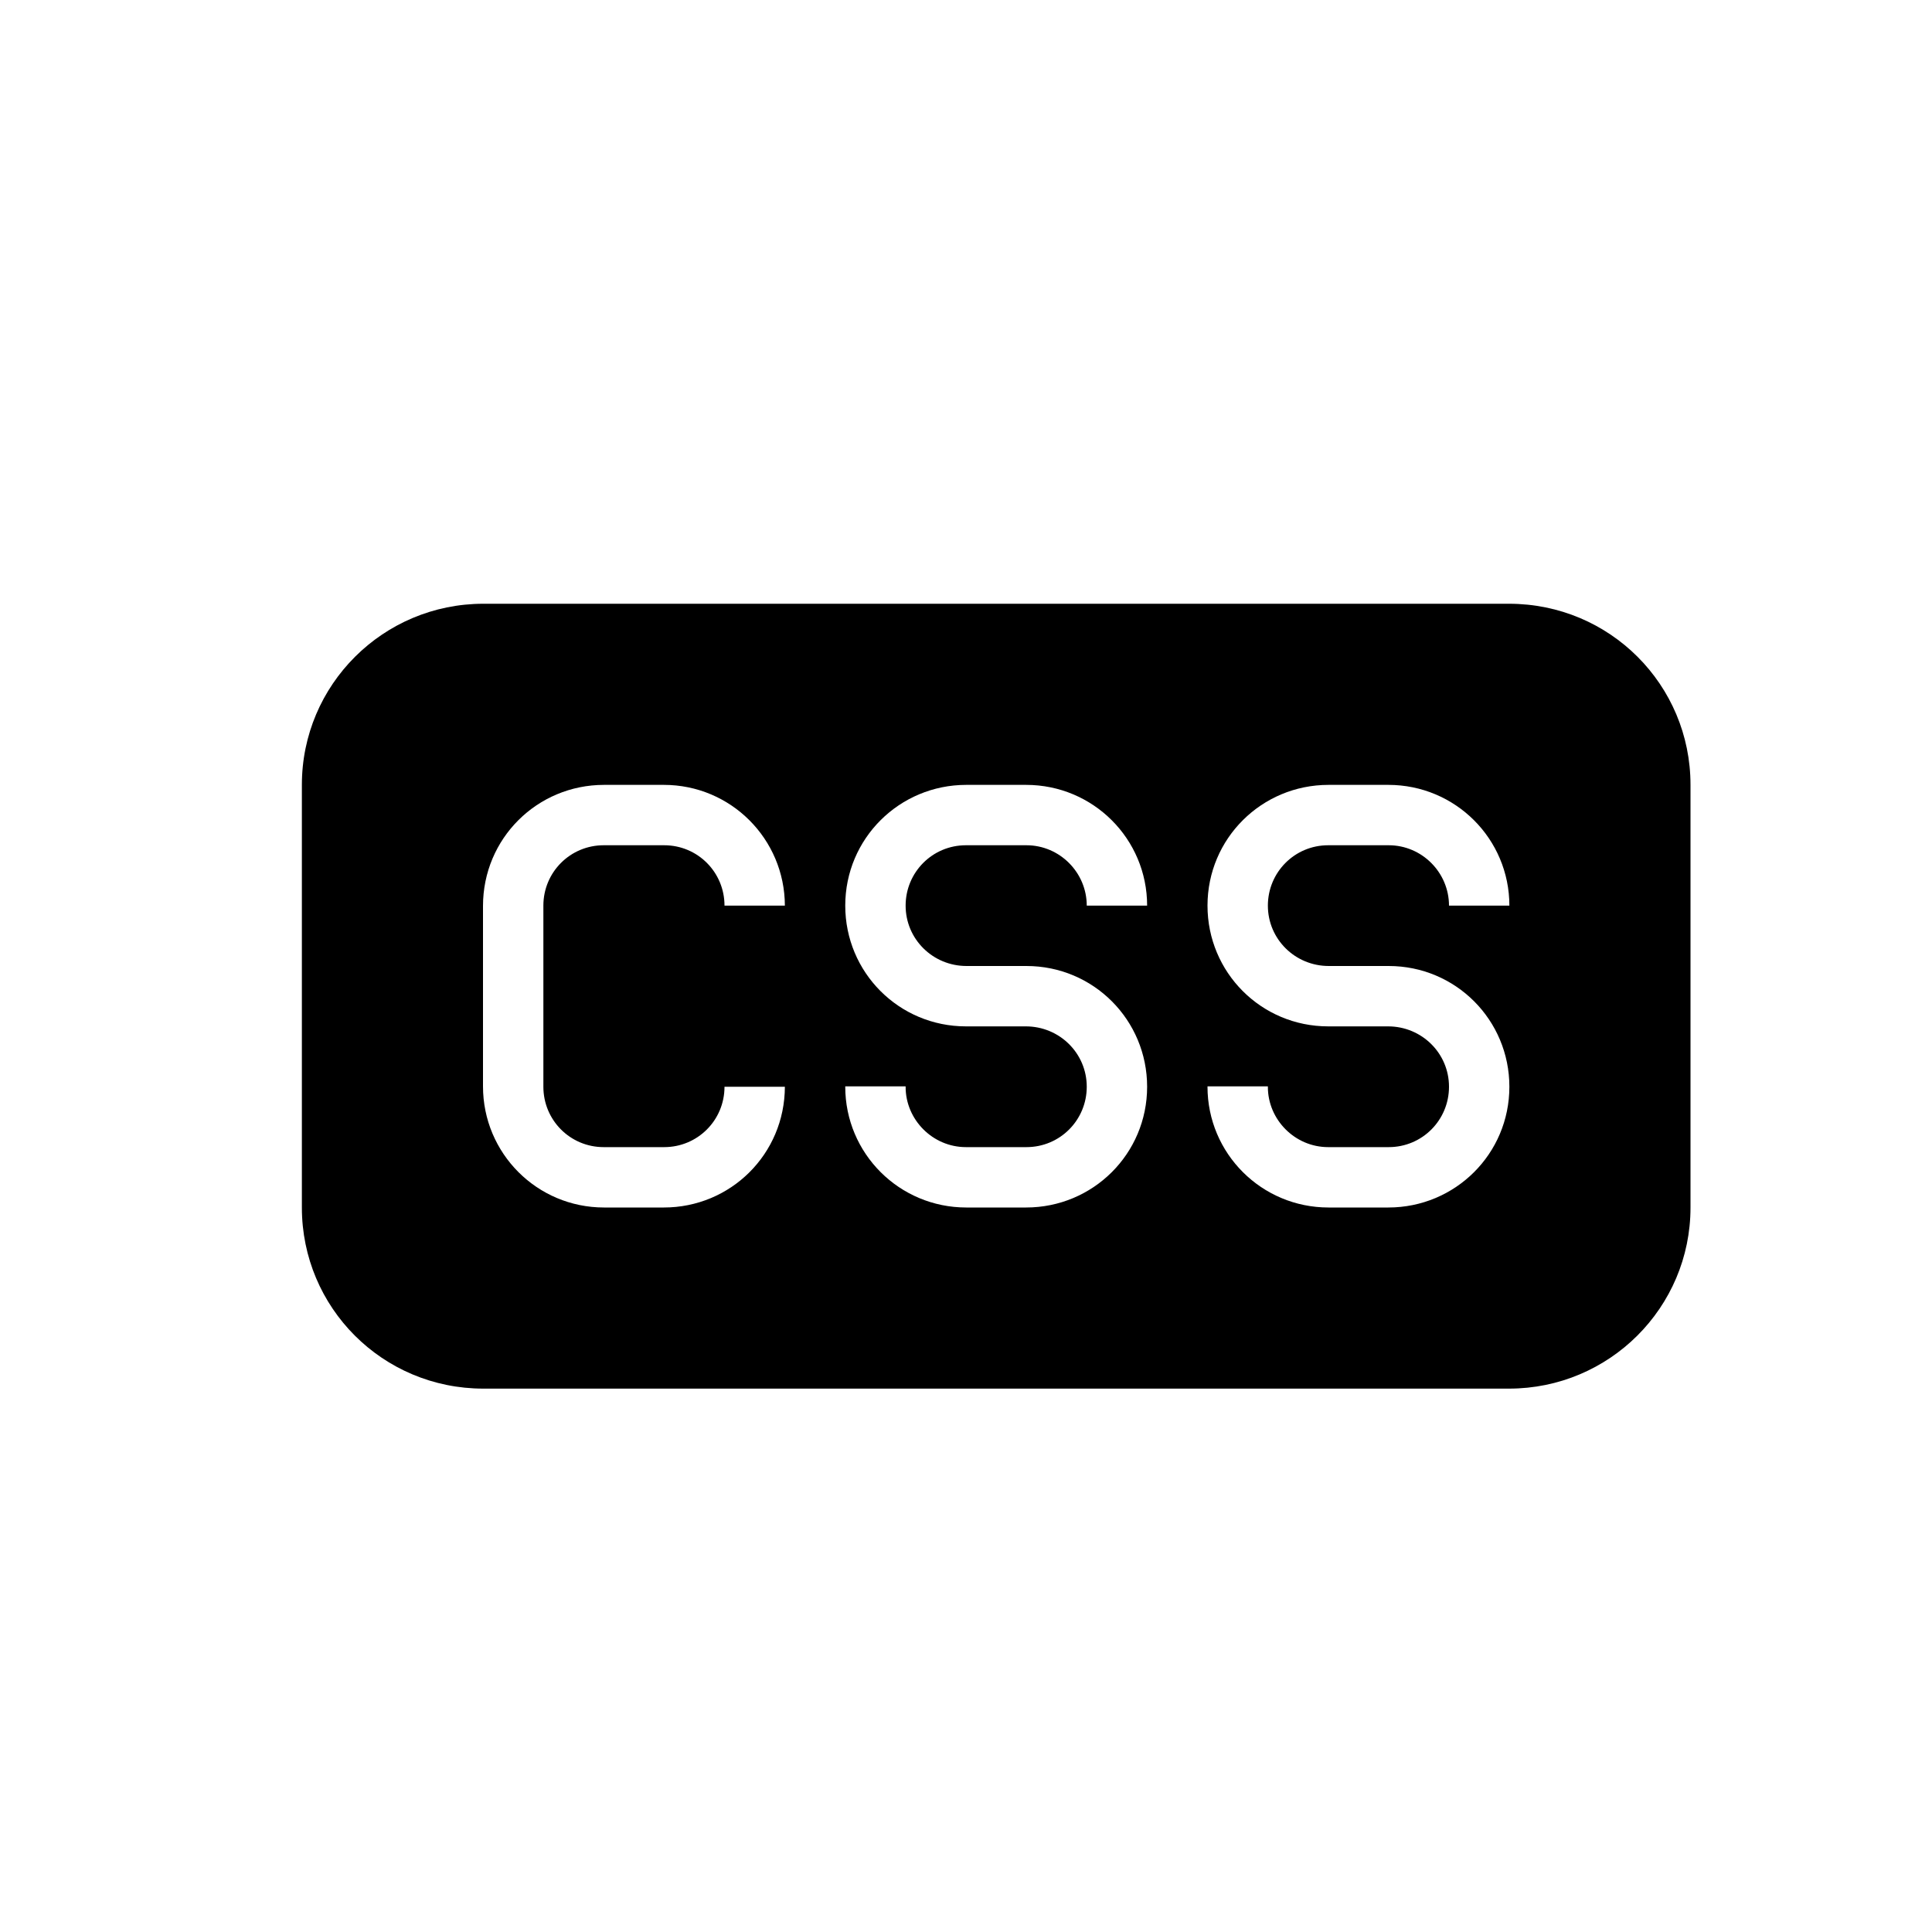
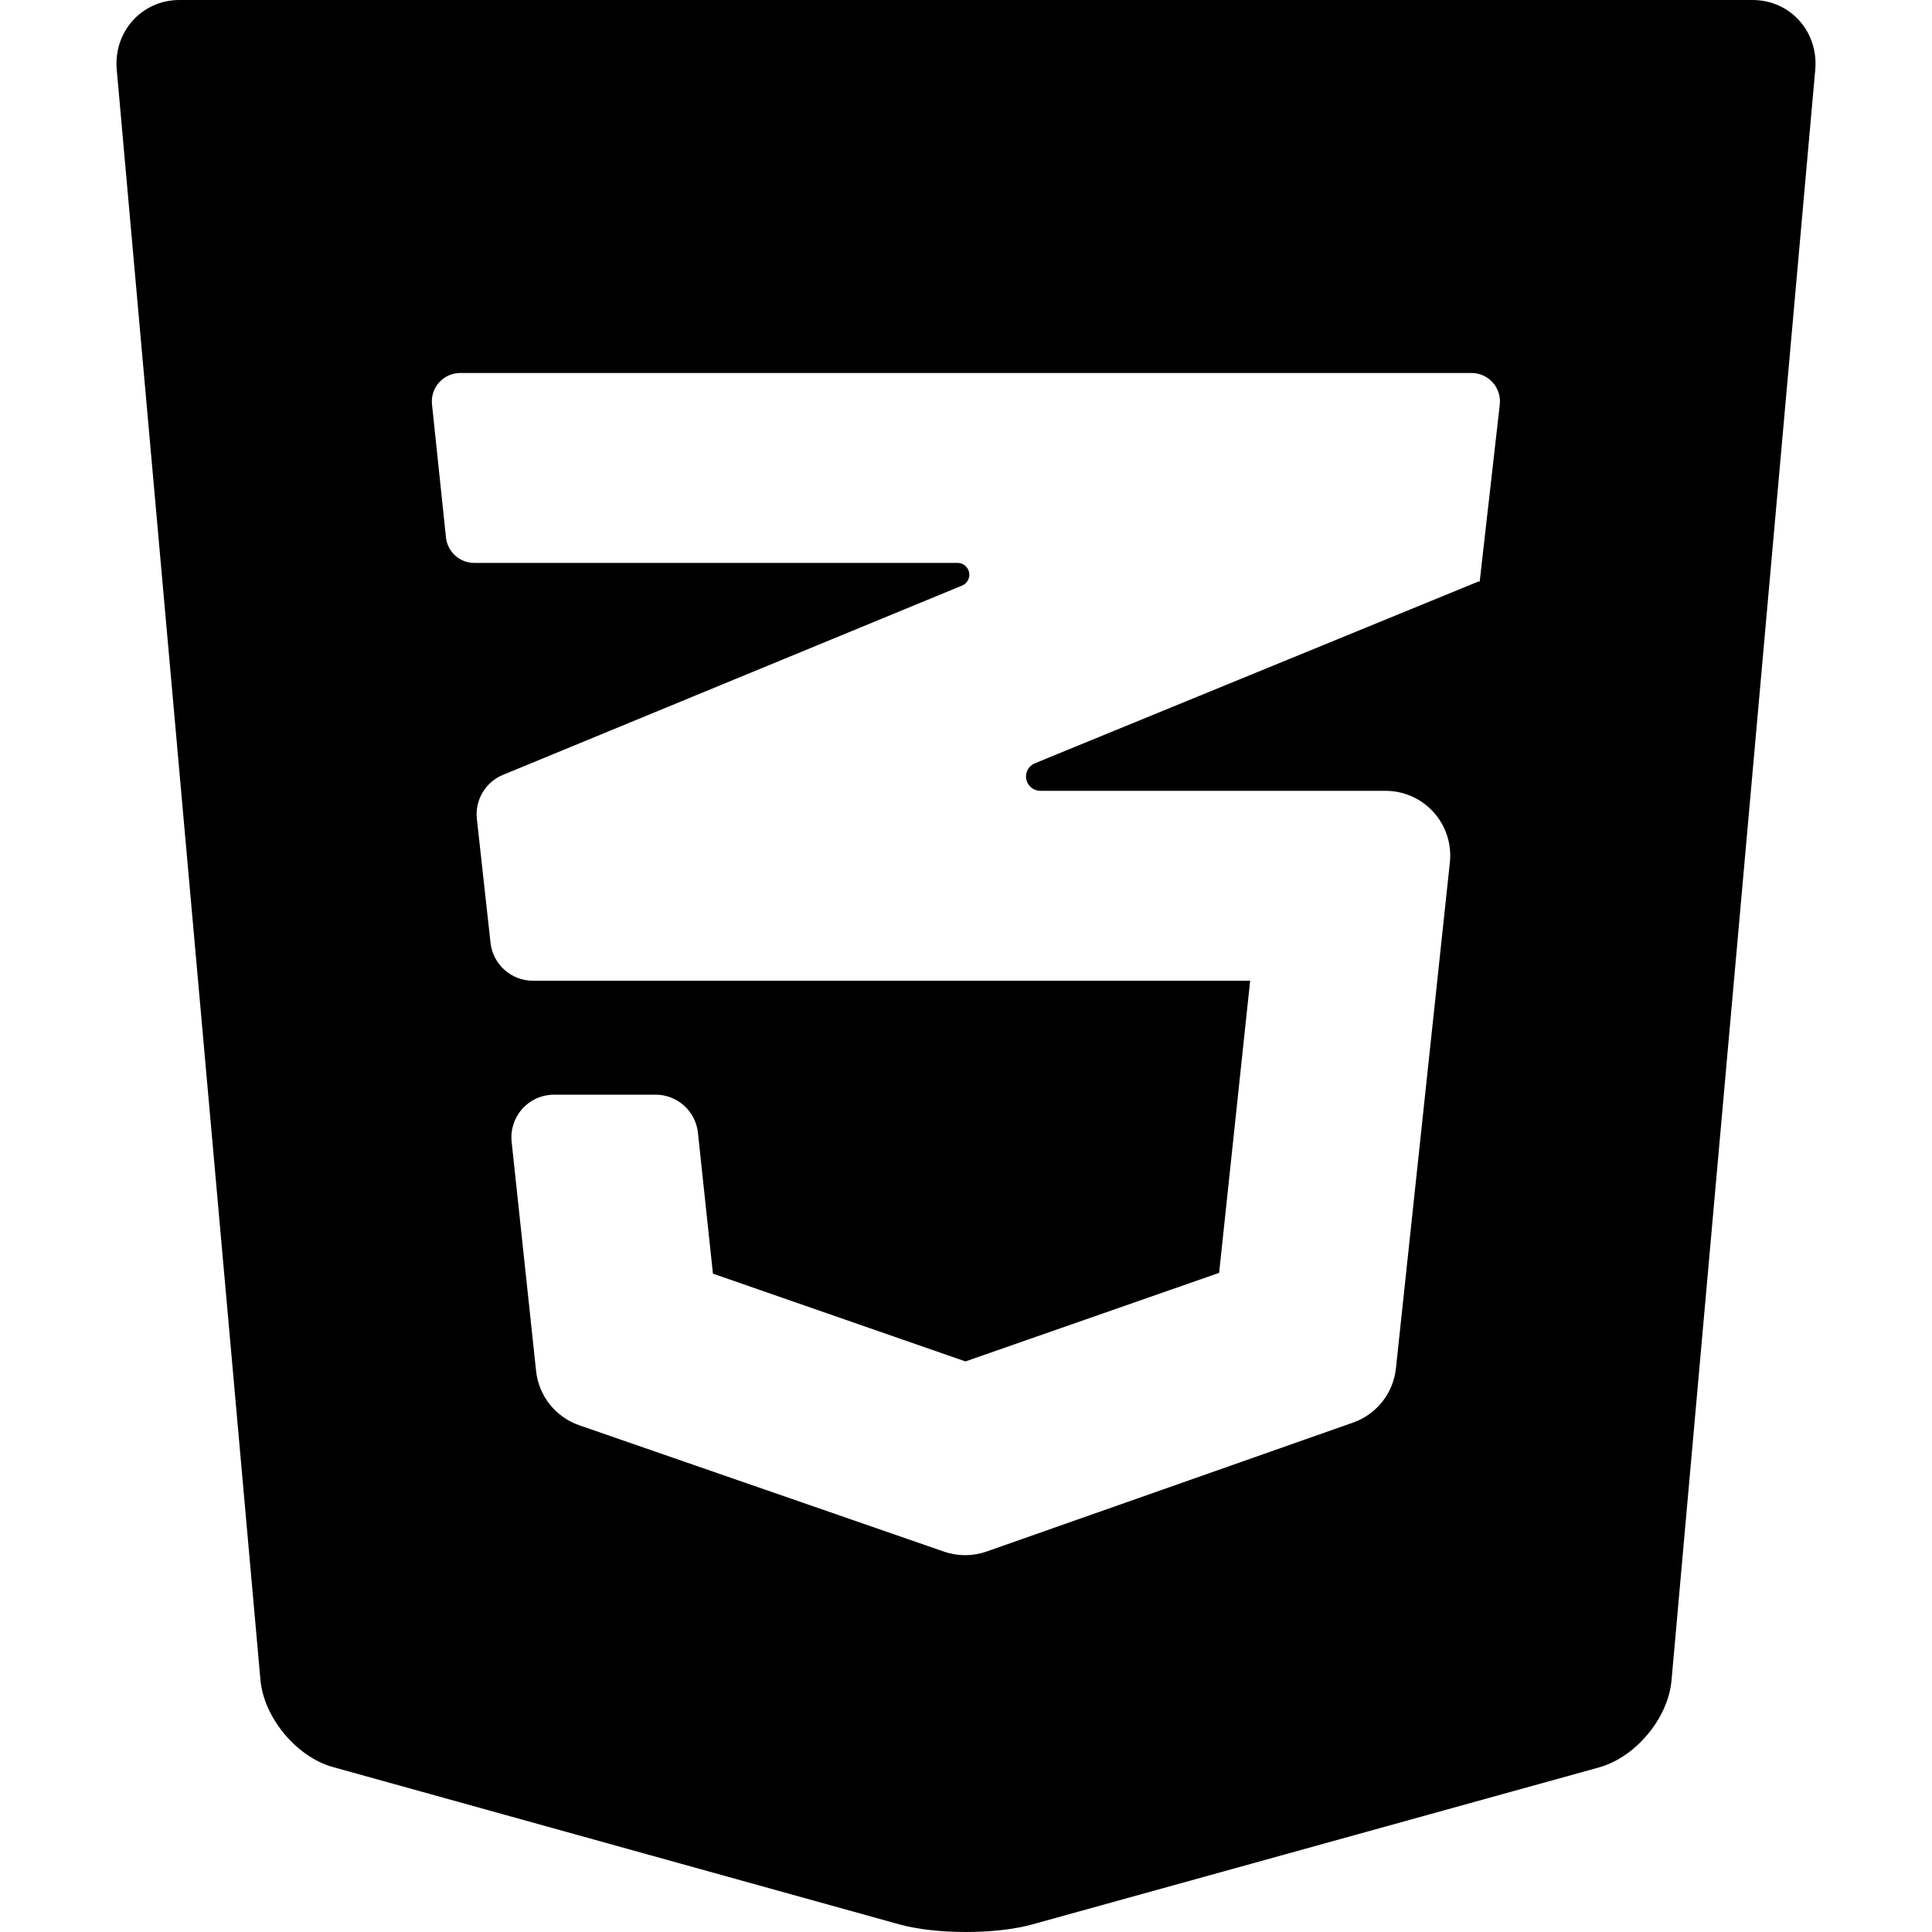
- <svg xmlns="http://www.w3.org/2000/svg" width="32px" height="32px" viewBox="0 0 32 32" version="1.1">
-   <defs />
-   <g id="Page-1" stroke="none" stroke-width="1" fill="none" fill-rule="evenodd">
-     <g id="icon-12-file-css" fill="#000000">
-       <path d="M8.007,10 C6.346,10 5,11.342 5,12.999 L5,20.001 C5,21.657 6.336,23 8.007,23 L24.993,23 C26.654,23 28,21.658 28,20.001 L28,12.999 C28,11.343 26.664,10 24.993,10 L8.007,10 L8.007,10 Z M13,18 C12.997,19.117 12.1,20 10.995,20 L10.005,20 C8.894,20 8,19.102 8,17.994 L8,15.006 C8,13.887 8.898,13 10.005,13 L10.995,13 C12.104,13 12.997,13.895 13,15 L12,15 C12,14.448 11.557,14 11.001,14 L9.999,14 C9.447,14 9,14.444 9,15 L9,18 C9,18.552 9.443,19 9.999,19 L11.001,19 C11.553,19 12,18.556 12,18 L13,18 L13,18 L13,18 Z M16.005,13 C14.898,13 14,13.888 14,15 C14,16.105 14.888,17 16,17 L16.991,17 C17.548,17 18,17.444 18,18 C18,18.552 17.557,19 17.001,19 L15.999,19 C15.447,19 15,18.544 15,18.004 L15,17.993 L14,17.993 L14,17.999 C14,19.104 14.894,20 16.005,20 L16.995,20 C18.102,20 19,19.112 19,18 C19,16.895 18.112,16 17,16 L16.009,16 C15.452,16 15,15.556 15,15 C15,14.448 15.443,14 15.999,14 L17.001,14 C17.553,14 18,14.453 18,15 L19,15 C19,13.895 18.106,13 16.995,13 L16.005,13 L16.005,13 Z M22.005,13 C20.898,13 20,13.888 20,15 C20,16.105 20.888,17 22,17 L22.991,17 C23.548,17 24,17.444 24,18 C24,18.552 23.557,19 23.001,19 L21.999,19 C21.447,19 21,18.544 21,18.004 L21,17.993 L20,17.993 L20,17.999 C20,19.104 20.894,20 22.005,20 L22.995,20 C24.102,20 25,19.112 25,18 C25,16.895 24.112,16 23,16 L22.009,16 C21.452,16 21,15.556 21,15 C21,14.448 21.443,14 21.999,14 L23.001,14 C23.553,14 24,14.453 24,15 L25,15 C25,13.895 24.106,13 22.995,13 L22.005,13 L22.005,13 Z" id="file-css" />
-     </g>
-   </g>
+ <svg xmlns="http://www.w3.org/2000/svg" version="1.1" id="Capa_1" x="0px" y="0px" viewBox="0 0 470.699 470.699" style="enable-background:new 0 0 470.699 470.699;" xml:space="preserve">
+   <path d="M426.981,0H43.701C34.52,0,27.632,7.769,28.442,16.949L63.45,409.254c0.811,9.173,8.745,18.774,17.644,21.253  l138.006,38.335c8.887,2.463,23.413,2.479,32.313,0.032l138.177-38.281c8.901-2.472,16.835-11.986,17.645-21.175l35.023-392.469  C443.068,7.769,436.209,0,426.981,0z M360.51,141.611c-0.006,0.06-0.053,0.107-0.112,0.117c-0.06,0.01-0.118-0.021-0.144-0.077  L252.13,185.96c-1.54,0.631-2.418,2.264-2.098,3.897c0.322,1.633,1.754,2.811,3.419,2.811h84.103c4.474,0,8.736,1.9,11.728,5.227  c2.991,3.327,4.429,7.768,3.954,12.216l-13.141,123.273c-0.645,6.048-4.709,11.186-10.447,13.205l-89.269,31.41  c-3.362,1.184-7.027,1.193-10.397,0.025l-88.852-30.778c-5.773-2-9.871-7.153-10.52-13.228l-5.957-55.828  c-0.313-2.931,0.634-5.857,2.604-8.048c1.971-2.192,4.779-3.444,7.727-3.444h24.725c5.313,0,9.769,4.007,10.331,9.289l3.655,34.316  l61.521,21.385l61.803-21.58l7.559-71.17H129.835c-5.297,0-9.746-3.985-10.327-9.25l-3.327-30.164  c-0.508-4.601,2.088-8.982,6.366-10.745l111.837-46.109c1.269-0.523,1.99-1.868,1.724-3.214c-0.267-1.345-1.446-2.314-2.817-2.314  H115.542c-3.545,0-6.518-2.677-6.888-6.201l-3.406-32.421c-0.205-1.951,0.428-3.898,1.741-5.357  c1.313-1.458,3.184-2.291,5.146-2.291h246.379c1.973,0,3.852,0.842,5.166,2.313c1.314,1.472,1.938,3.434,1.715,5.394L360.51,141.611  z" />
+   <g>
+ </g>
+   <g>
+ </g>
+   <g>
+ </g>
+   <g>
+ </g>
+   <g>
+ </g>
+   <g>
+ </g>
+   <g>
+ </g>
+   <g>
+ </g>
+   <g>
+ </g>
+   <g>
+ </g>
+   <g>
+ </g>
+   <g>
+ </g>
+   <g>
+ </g>
+   <g>
+ </g>
+   <g>
+ </g>
</svg>
